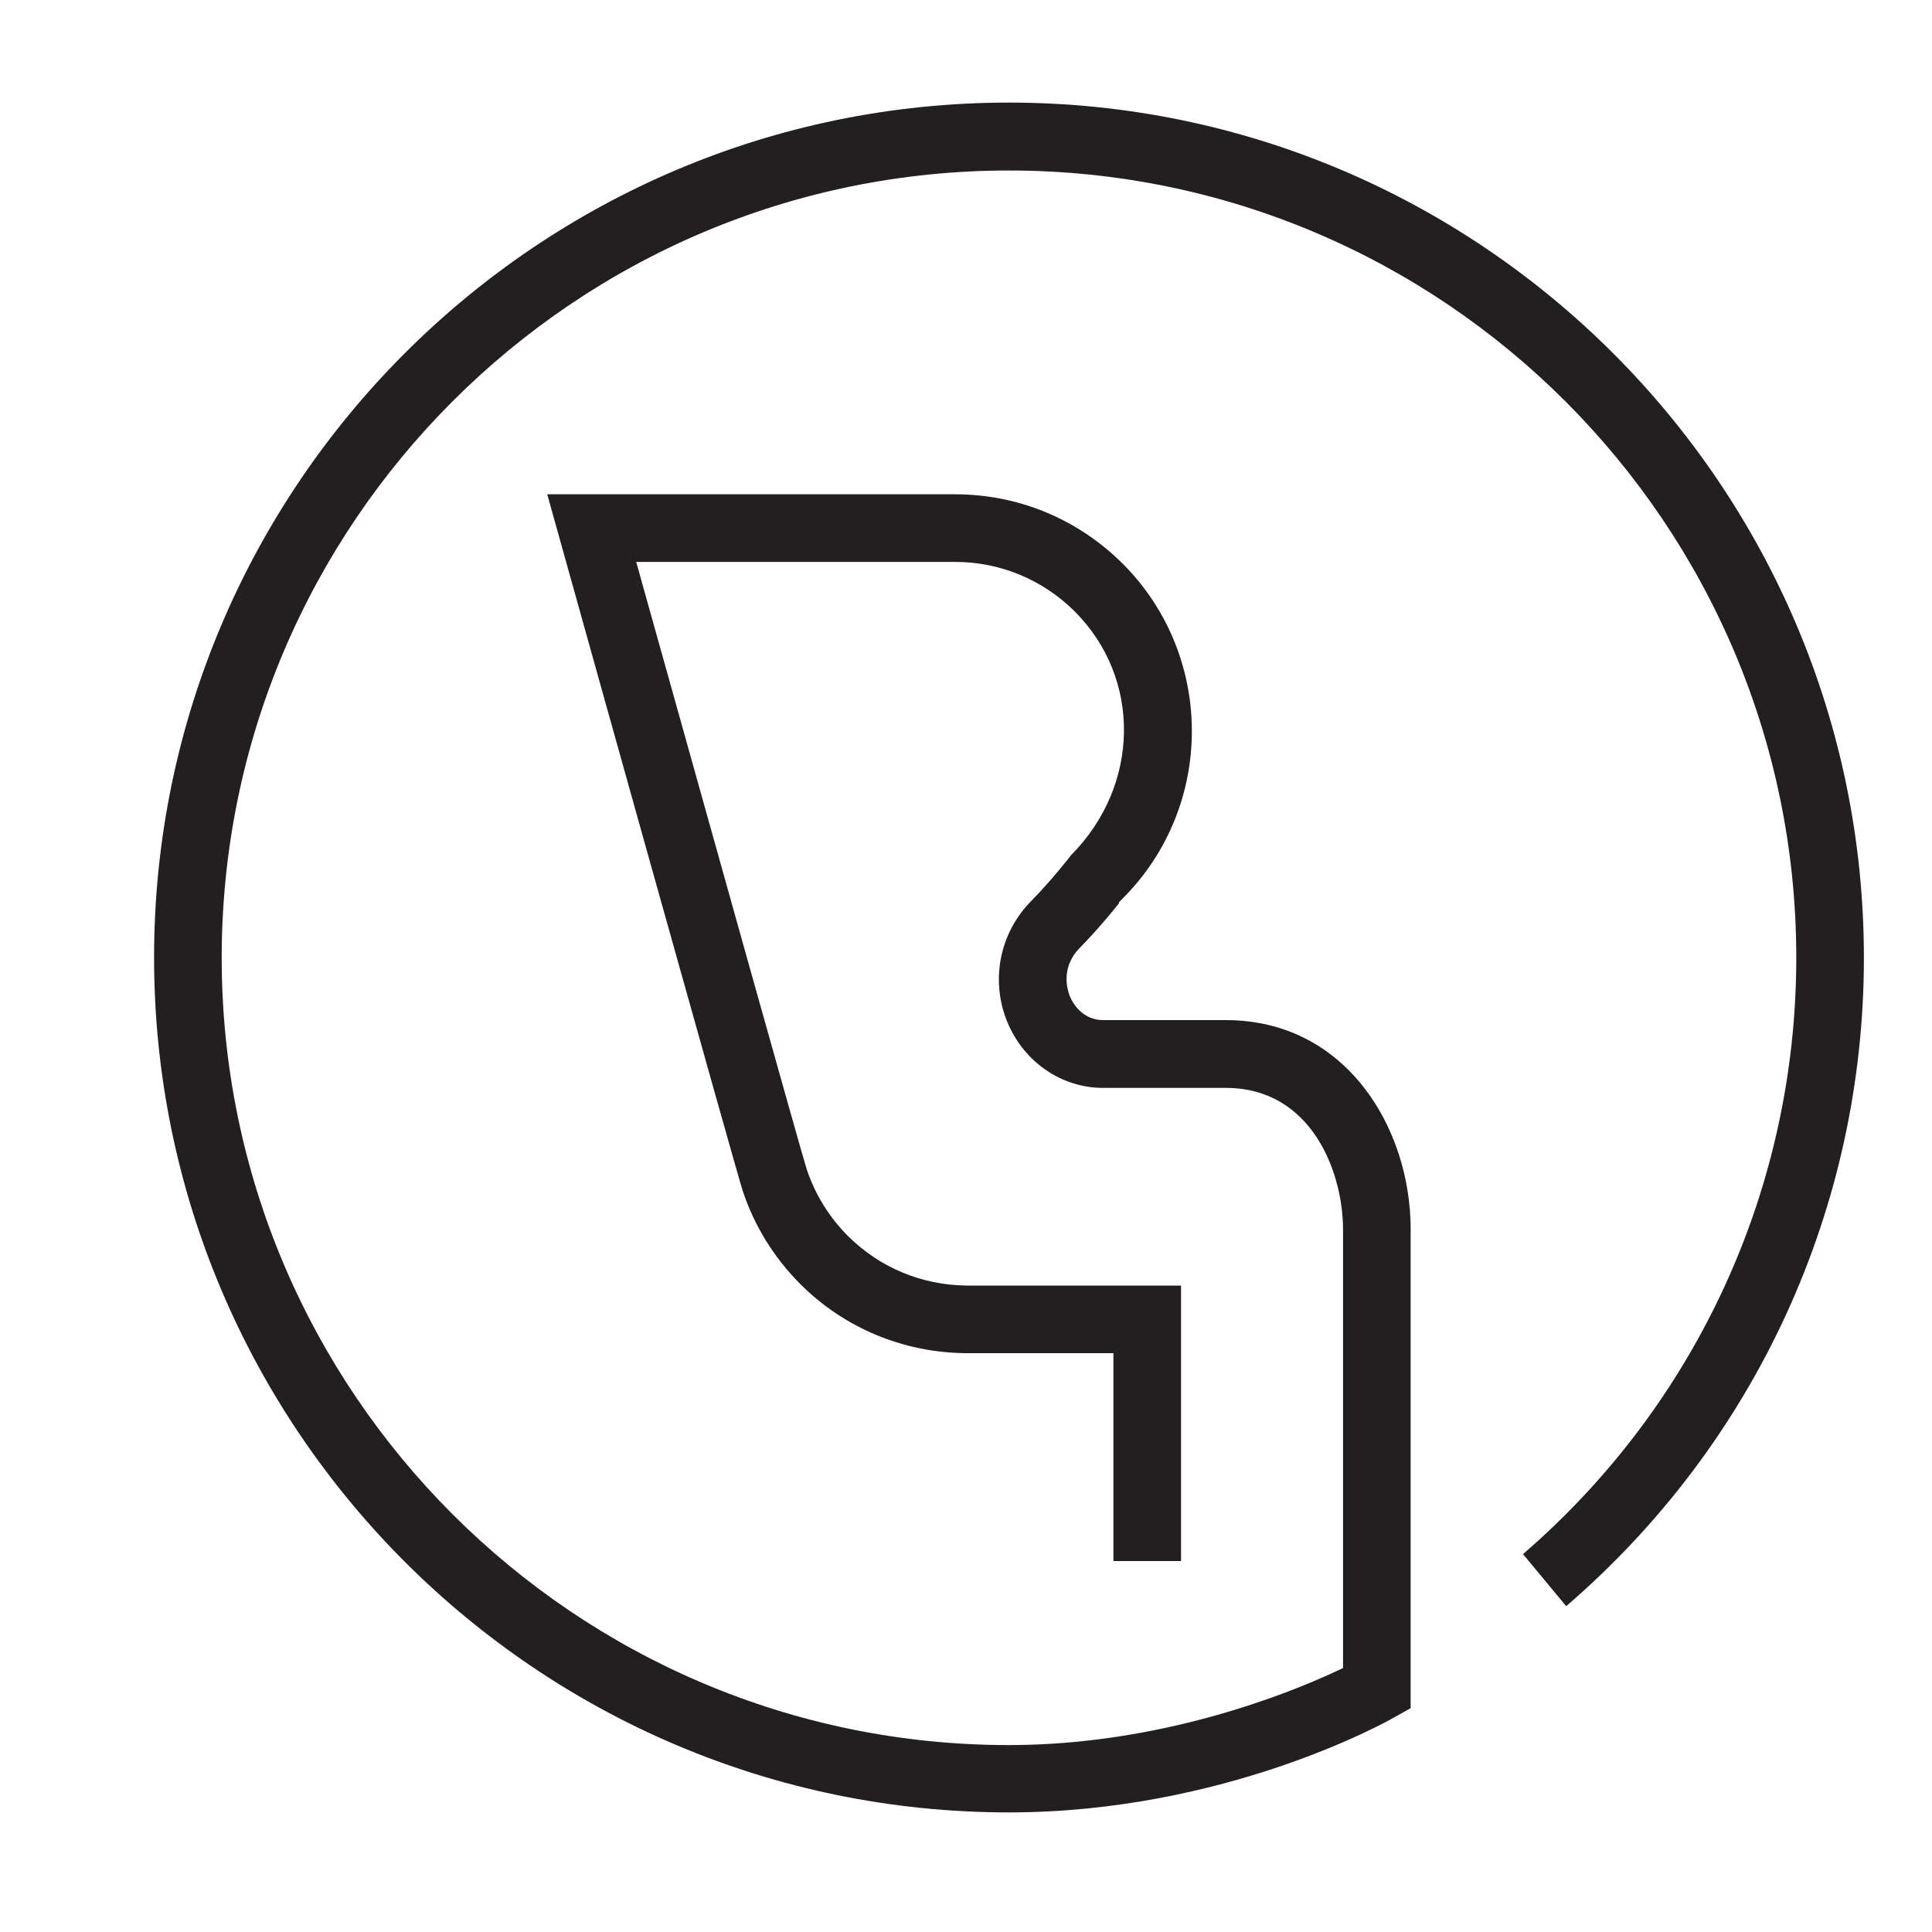
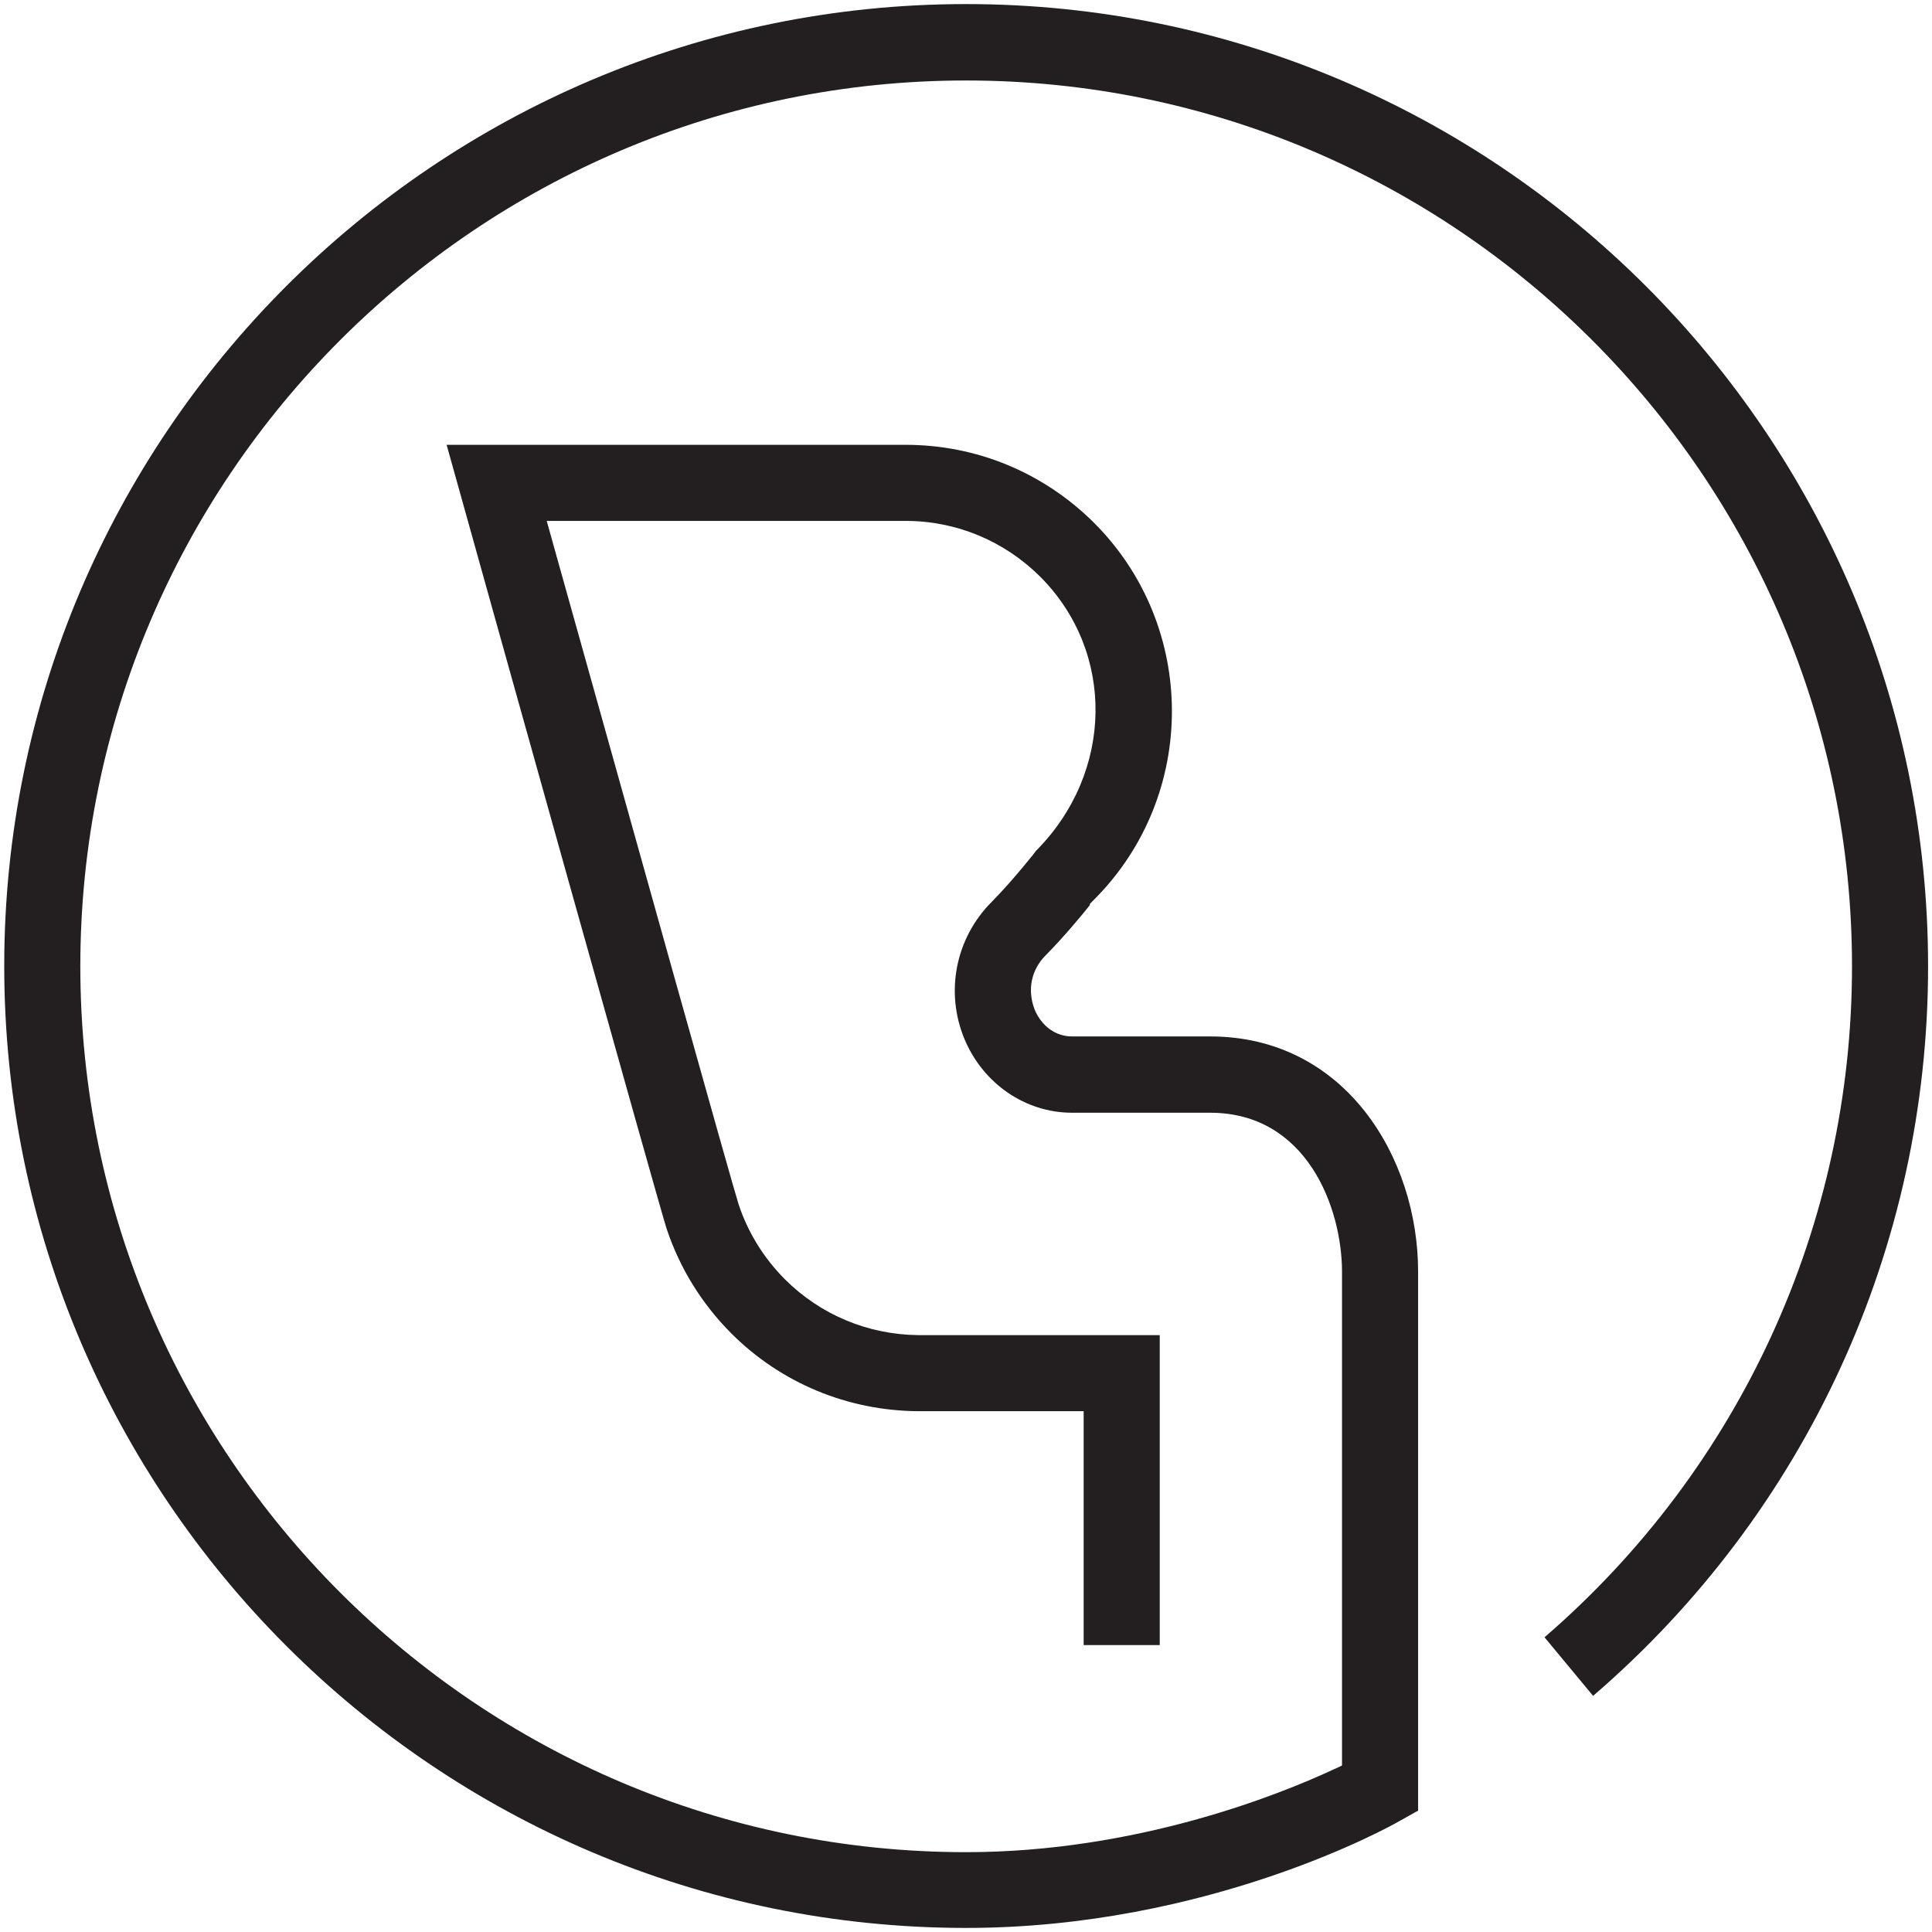
- <svg xmlns="http://www.w3.org/2000/svg" version="1.1" id="Layer_1" x="0px" y="0px" width="20px" height="20px" viewBox="0 0 20 20" enable-background="new 0 0 20 20" xml:space="preserve">
+ <svg xmlns="http://www.w3.org/2000/svg" id="Layer_1" x="0px" y="0px" width="20px" height="20px" viewBox="1.556 1.029 17.775 17.766">
  <path fill="#231F20" d="M10.444,1.062c-4.879,0-8.849,3.97-8.849,8.85s3.97,8.85,8.849,8.85c2.232,0,3.91-0.938,3.98-0.979  l0.179-0.1v-4.959c0-1.049-0.671-2.164-1.913-2.164h-1.271c-0.15,0-0.279-0.093-0.344-0.247c-0.07-0.182-0.031-0.368,0.104-0.502  c0.159-0.16,0.338-0.375,0.404-0.459V9.341l0.043-0.044c0.951-0.955,0.949-2.509-0.004-3.462c-0.465-0.463-1.081-0.718-1.734-0.718  H5.665l0.124,0.444c0.217,0.779,1.83,6.553,1.899,6.765c0.121,0.364,0.321,0.689,0.595,0.965c0.457,0.457,1.068,0.712,1.72,0.717  h1.374h0.149v0.15v2.002h0.7v-2.852h-2.222c-0.464-0.005-0.899-0.187-1.226-0.513c-0.196-0.197-0.339-0.429-0.426-0.688  C8.294,11.927,7.389,8.69,6.639,6.007l-0.053-0.19h0.198h3.104c0.466,0,0.906,0.183,1.238,0.513  c0.693,0.694,0.677,1.801-0.037,2.521c0.002,0-0.216,0.276-0.407,0.469c-0.334,0.333-0.433,0.828-0.253,1.263  c0.172,0.412,0.561,0.679,0.99,0.679h1.271c0.89,0,1.213,0.876,1.213,1.465v4.445v0.096l-0.087,0.04  c-0.491,0.228-1.804,0.757-3.372,0.757c-4.493,0-8.149-3.656-8.149-8.15s3.656-8.15,8.149-8.15c4.495,0,8.151,3.656,8.151,8.15  c0,2.378-1.029,4.619-2.829,6.173l0.447,0.539c1.961-1.688,3.082-4.125,3.082-6.712C19.295,5.032,15.324,1.062,10.444,1.062z" />
</svg>
